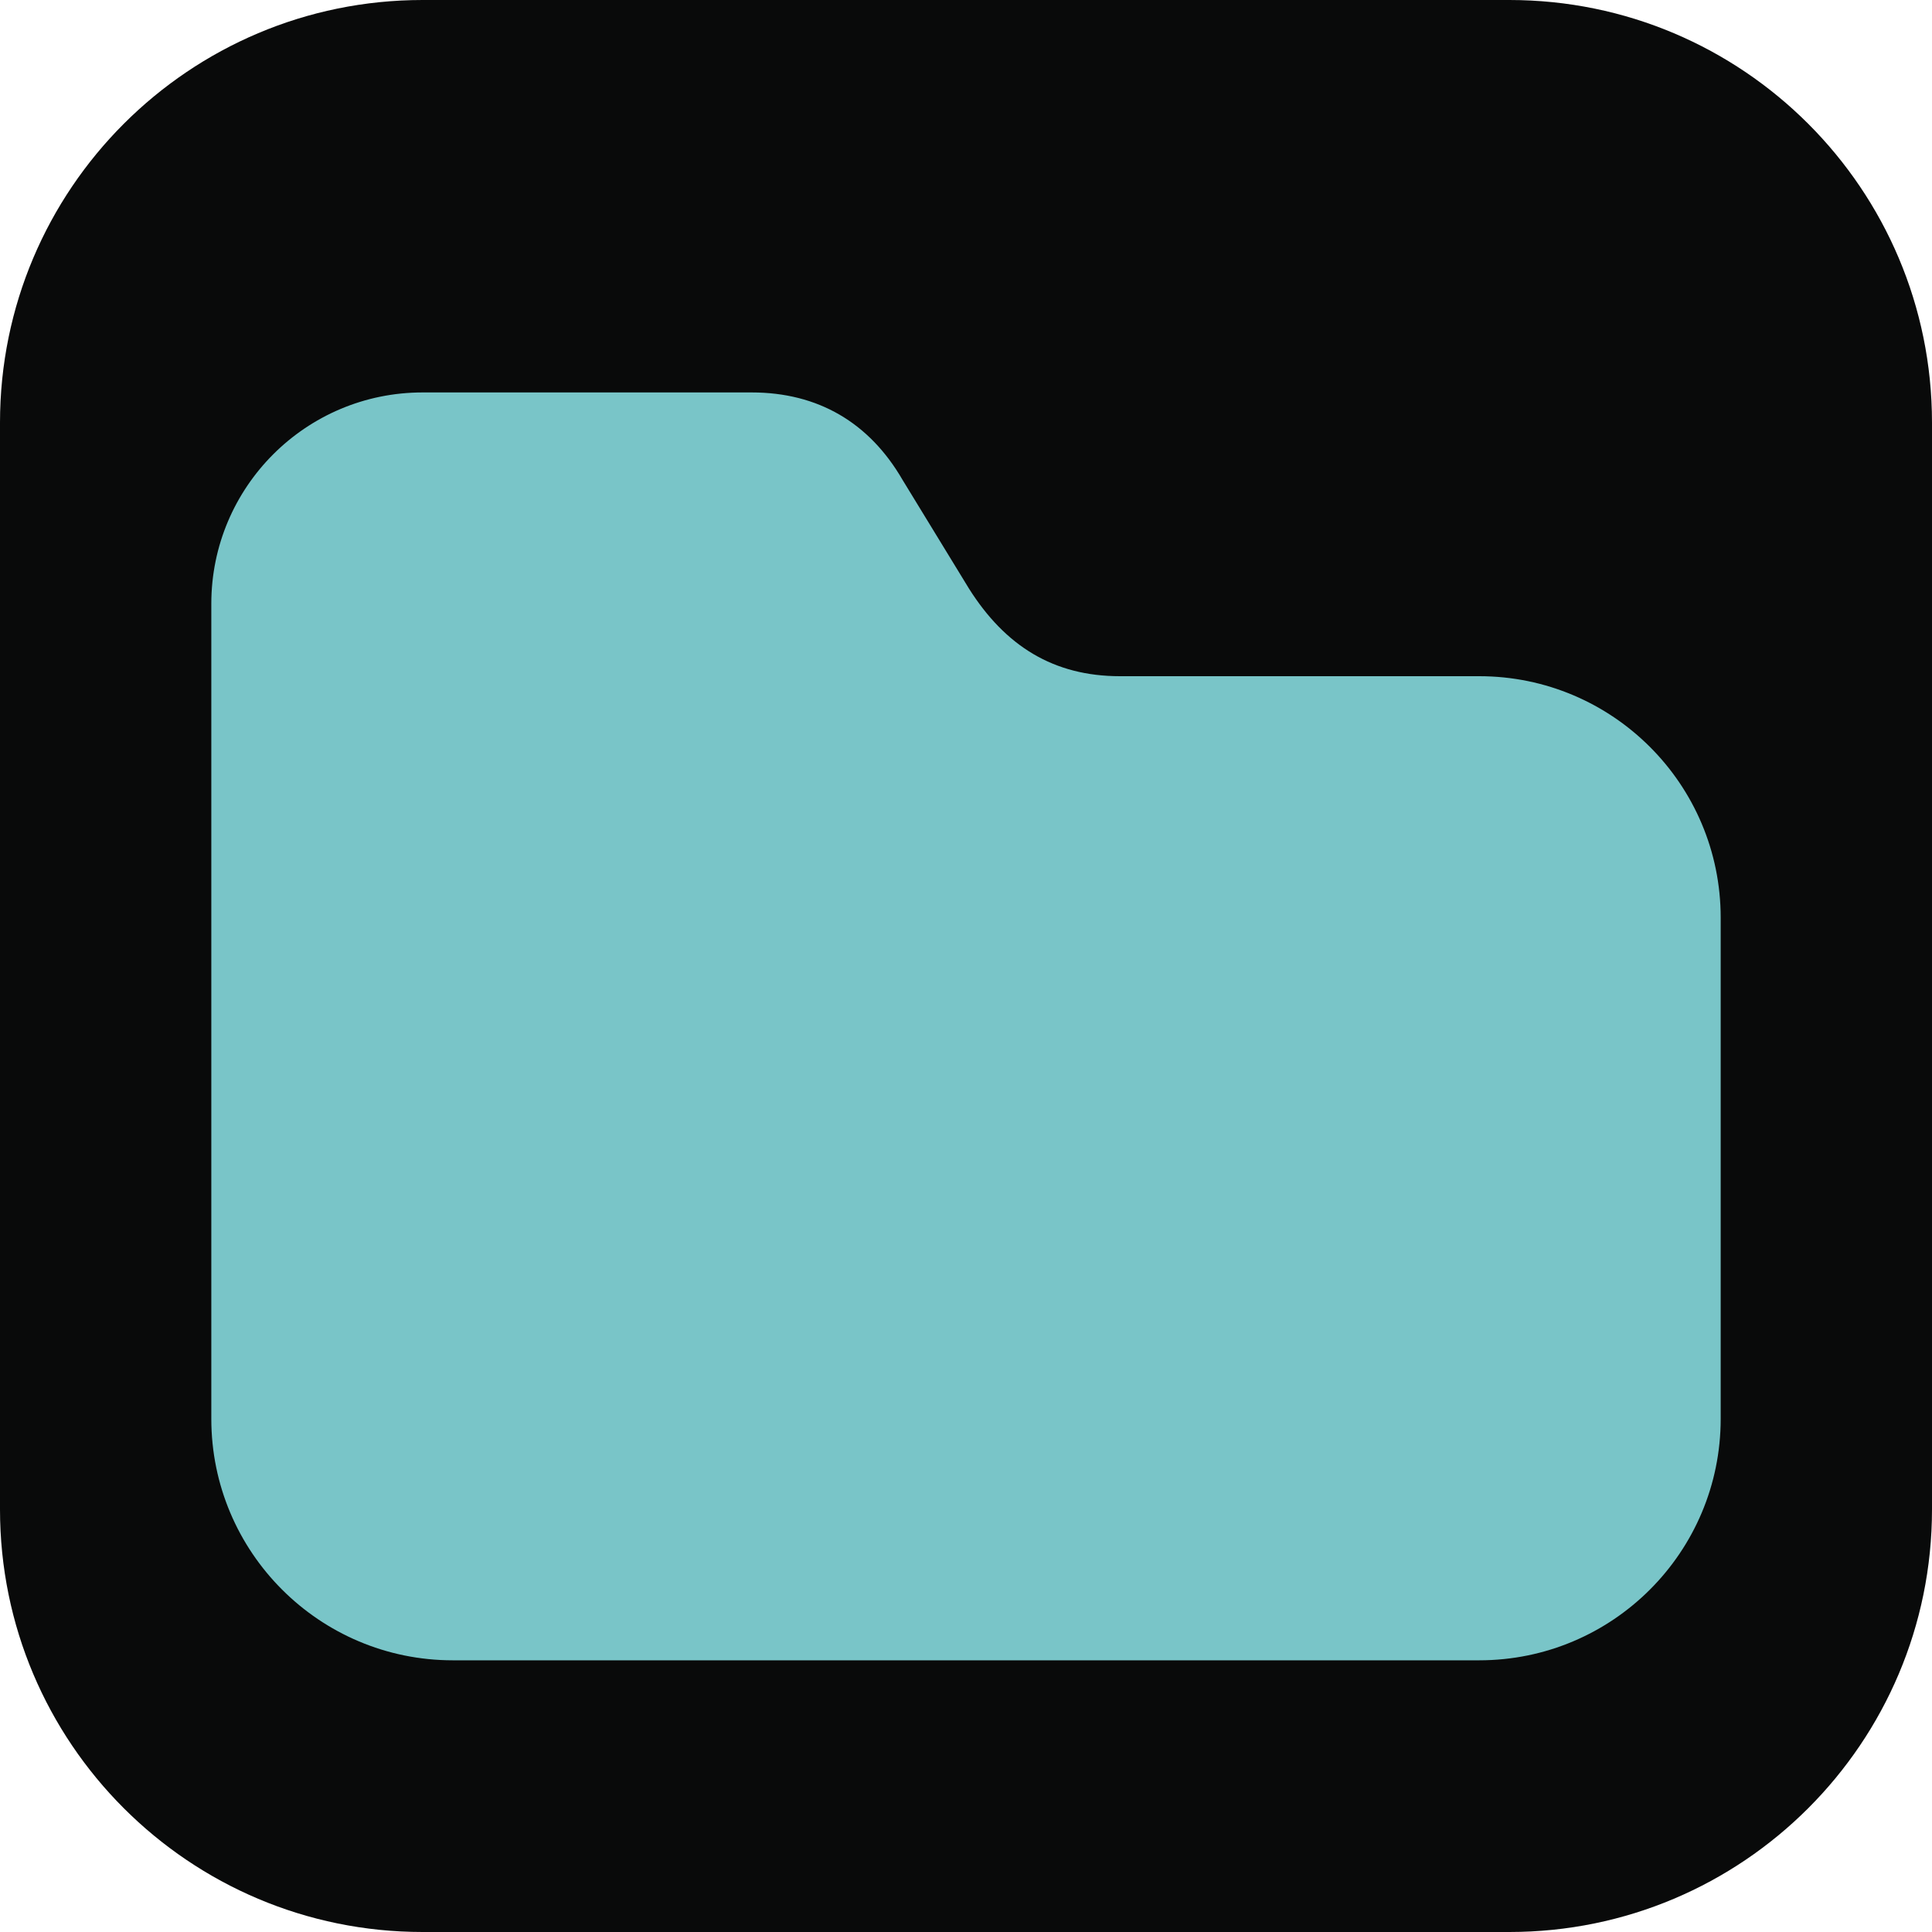
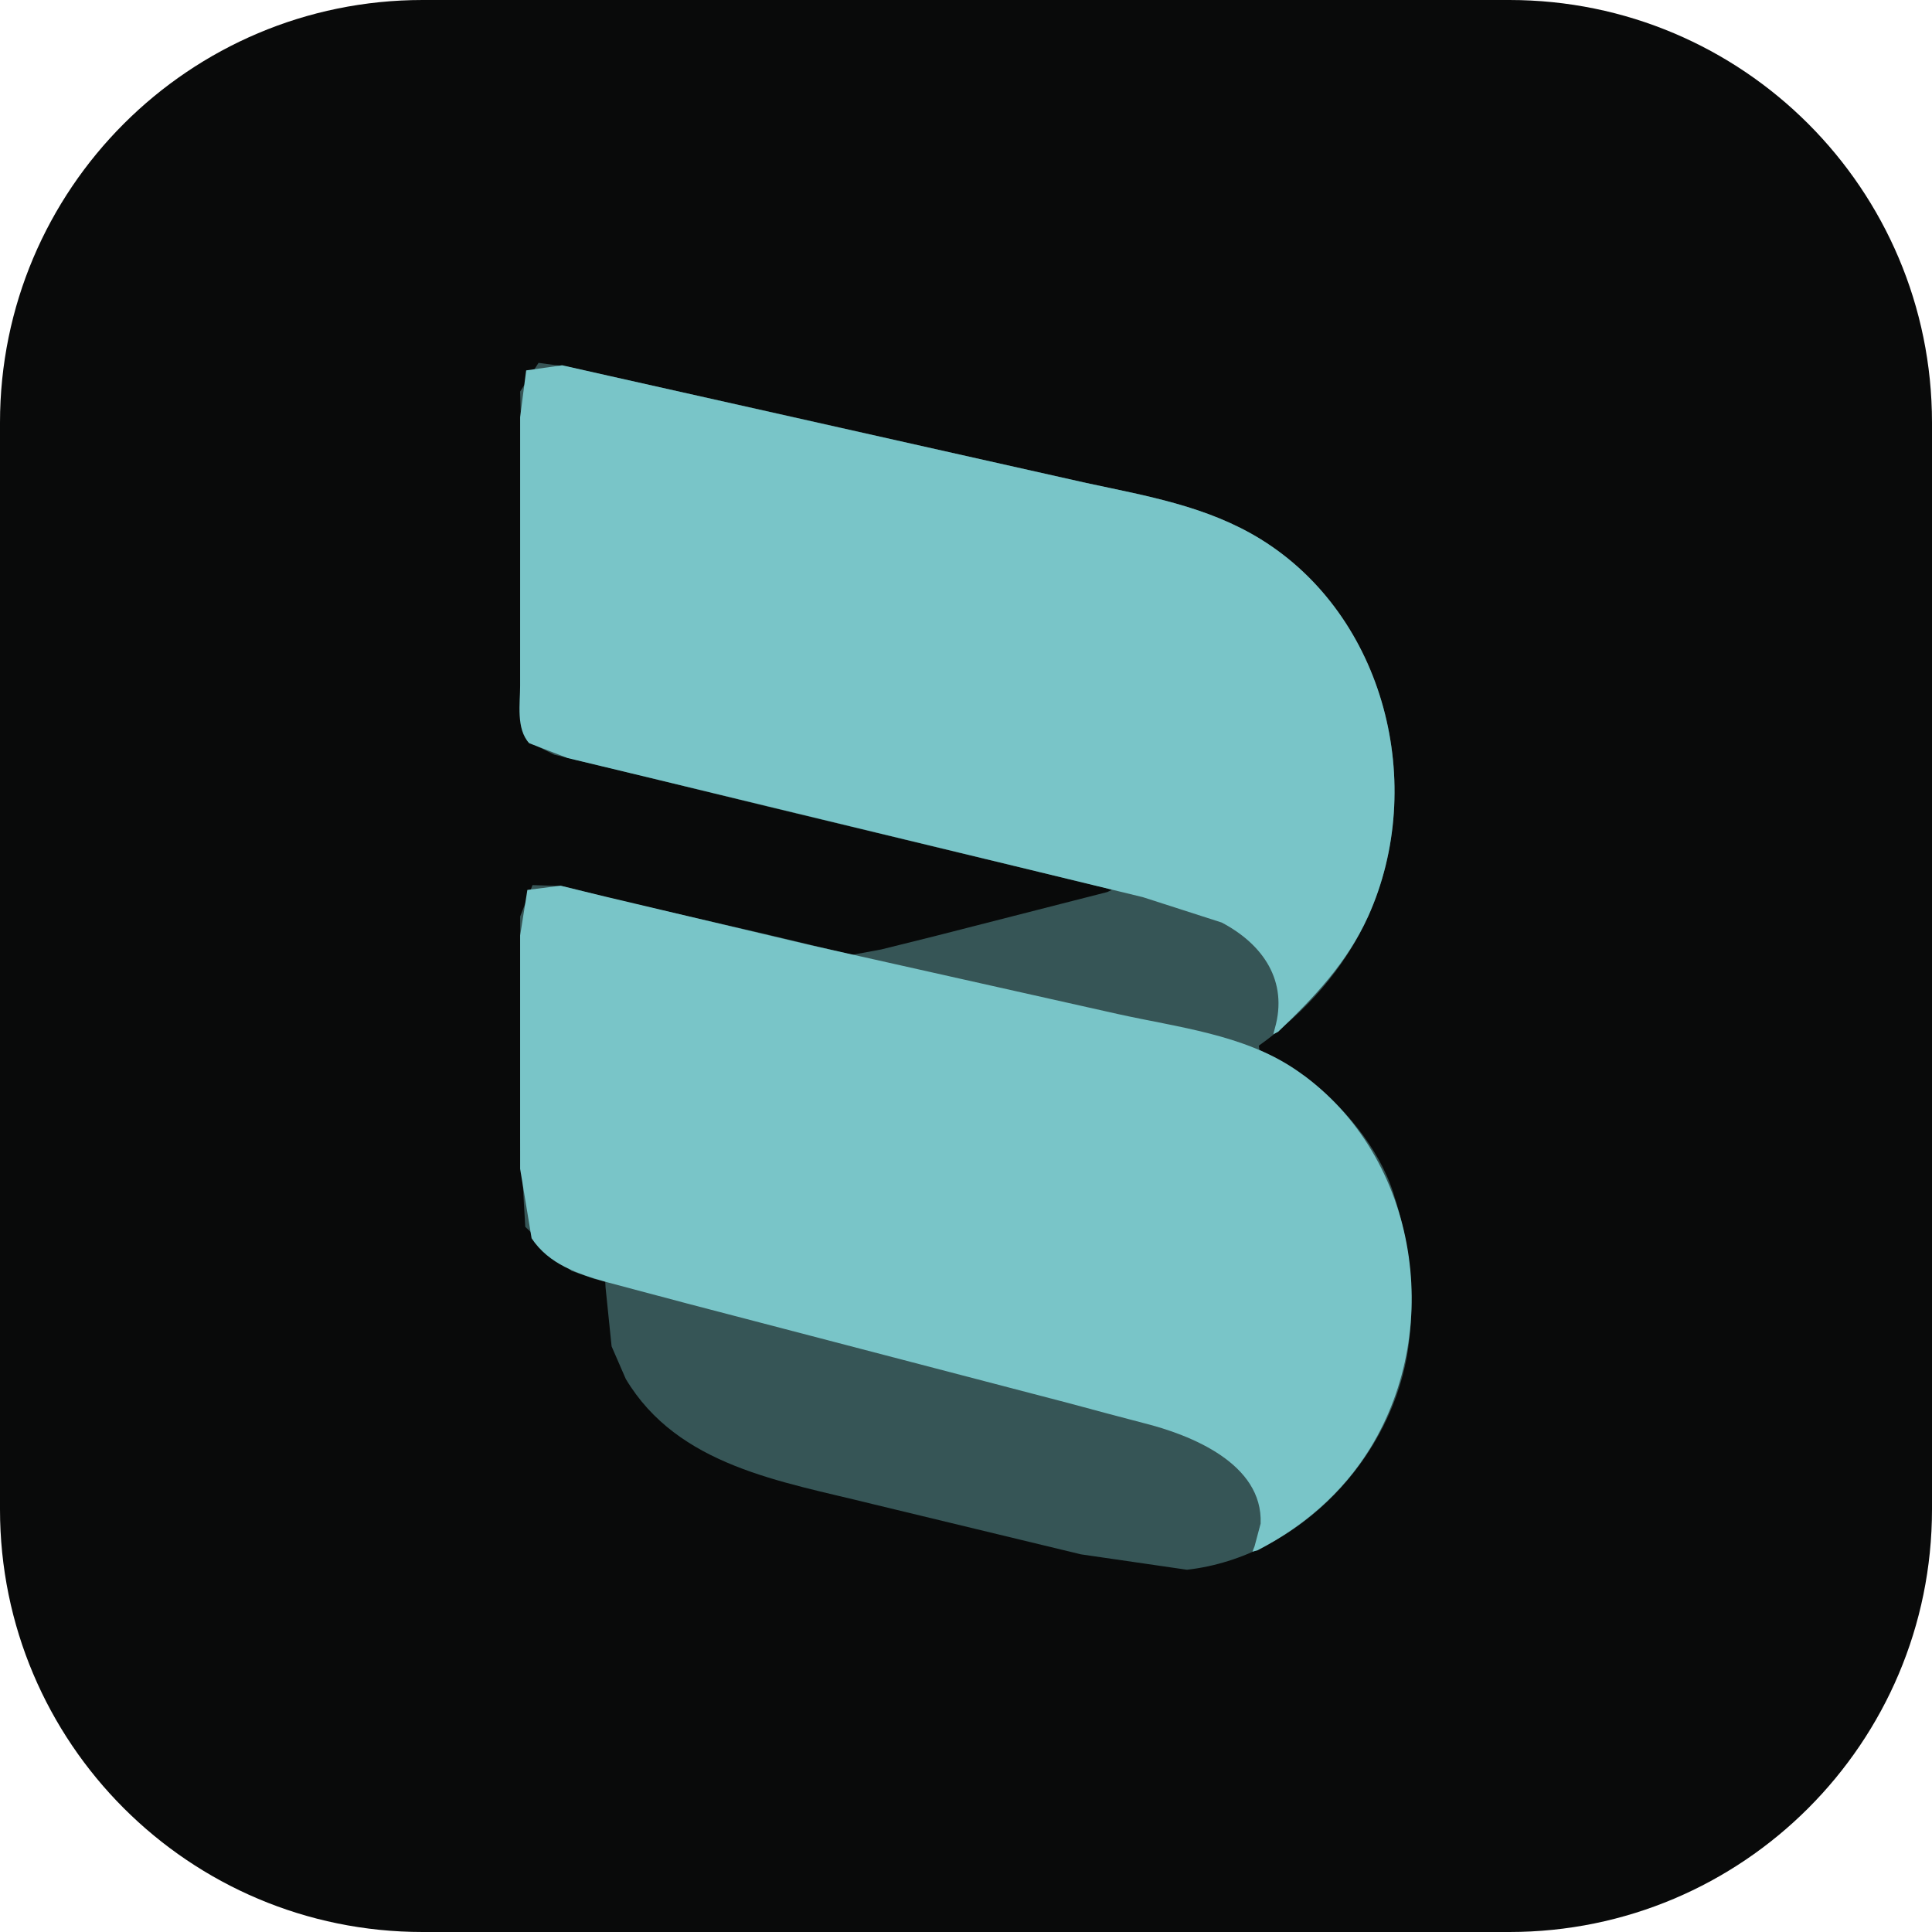
<svg xmlns="http://www.w3.org/2000/svg" viewBox="0 0 64 64">
  <rect width="64" height="64" rx="14" fill="#090a0a" />
-   <path fill="#79c5c8" d="M14 13h10.9c2.2 0 3.9 1 5 2.9l2.2 3.6c1.2 1.9 2.8 2.9 5 2.9H49a8 8 0 0 1 8 8V47a8 8 0 0 1-8 8H15a8 8 0 0 1-8-8V20a7 7 0 0 1 7-7Z" />
+   <g transform="translate(17.23 12.00)">
+     <path fill="#365556" d="M24.47 22.64L24.49 22.78L25.02 23.04L26.02 23.67C27.26 24.63 28.44 26 28.93 27.53C29.47 29.21 29.66 30.82 29.43 32.58C28.94 36.27 25.8 39.58 22.09 40L18.58 39.49L11.66 37.82C8.65 37.07 5.23 36.57 3.5 33.68L3.03 32.6L2.83 30.65L2.82 30.46L2.44 30.36L1.7 30.1L0.17 28.64L0 25.7L0 19.95L0 18.36L0.41 17.32L1.38 17.35L3.3 17.83L8.12 18.94L11 19.63L11.97 19.45L13.7 19.02L19.45 17.55L19.6 17.48L19.41 17.42L8.45 14.78L2.67 13.37L1.13 13L0.27 12.57L0 11.44L0 9.86L0.05 2.94L0 0.97L0.61 0.02L1.59 0.15L2.94 0.45L9.11 1.83L18.76 4C20.76 4.43 22.76 4.77 24.53 5.86C28.66 8.41 30.05 14.02 28.09 18.36C27.3 20.1 26.01 21.54 24.47 22.64Z" />
+     <path fill="#79c5c8" d="M25.11 22.18L24.95 22.26L25 22.07C25.45 20.5 24.61 19.28 23.24 18.56L20.63 17.72L16.39 16.69L4.65 13.85L1.57 13.11L0.3 12.62C-0.14 12.14 0 11.3 0 10.71L0 5.95L0 1.82L0.2 0.27L1.39 0.1L2.94 0.45L10.65 2.18L18.76 4C20.76 4.43 22.76 4.77 24.53 5.86C28.66 8.41 30.05 14.02 28.09 18.36C27.39 19.9 26.31 21.03 25.11 22.18ZM24.42 39.36L24.26 39.4L24.33 39.22L24.53 38.47C24.61 36.48 22.21 35.53 20.65 35.14L19.51 34.84L18.17 34.48L5.53 31.18L2.86 30.47C1.91 30.2 0.95 29.88 0.38 29.02L0 26.72L0 22.95L0 18.99L0.24 17.48L1.34 17.34L2.69 17.67L9.62 19.31L19.84 21.6C21.79 22.03 23.94 22.27 25.64 23.4C29.7 26.11 30.67 31.91 28.15 35.99C27.24 37.46 25.95 38.57 24.42 39.36Z" />
+   </g>
</svg>
